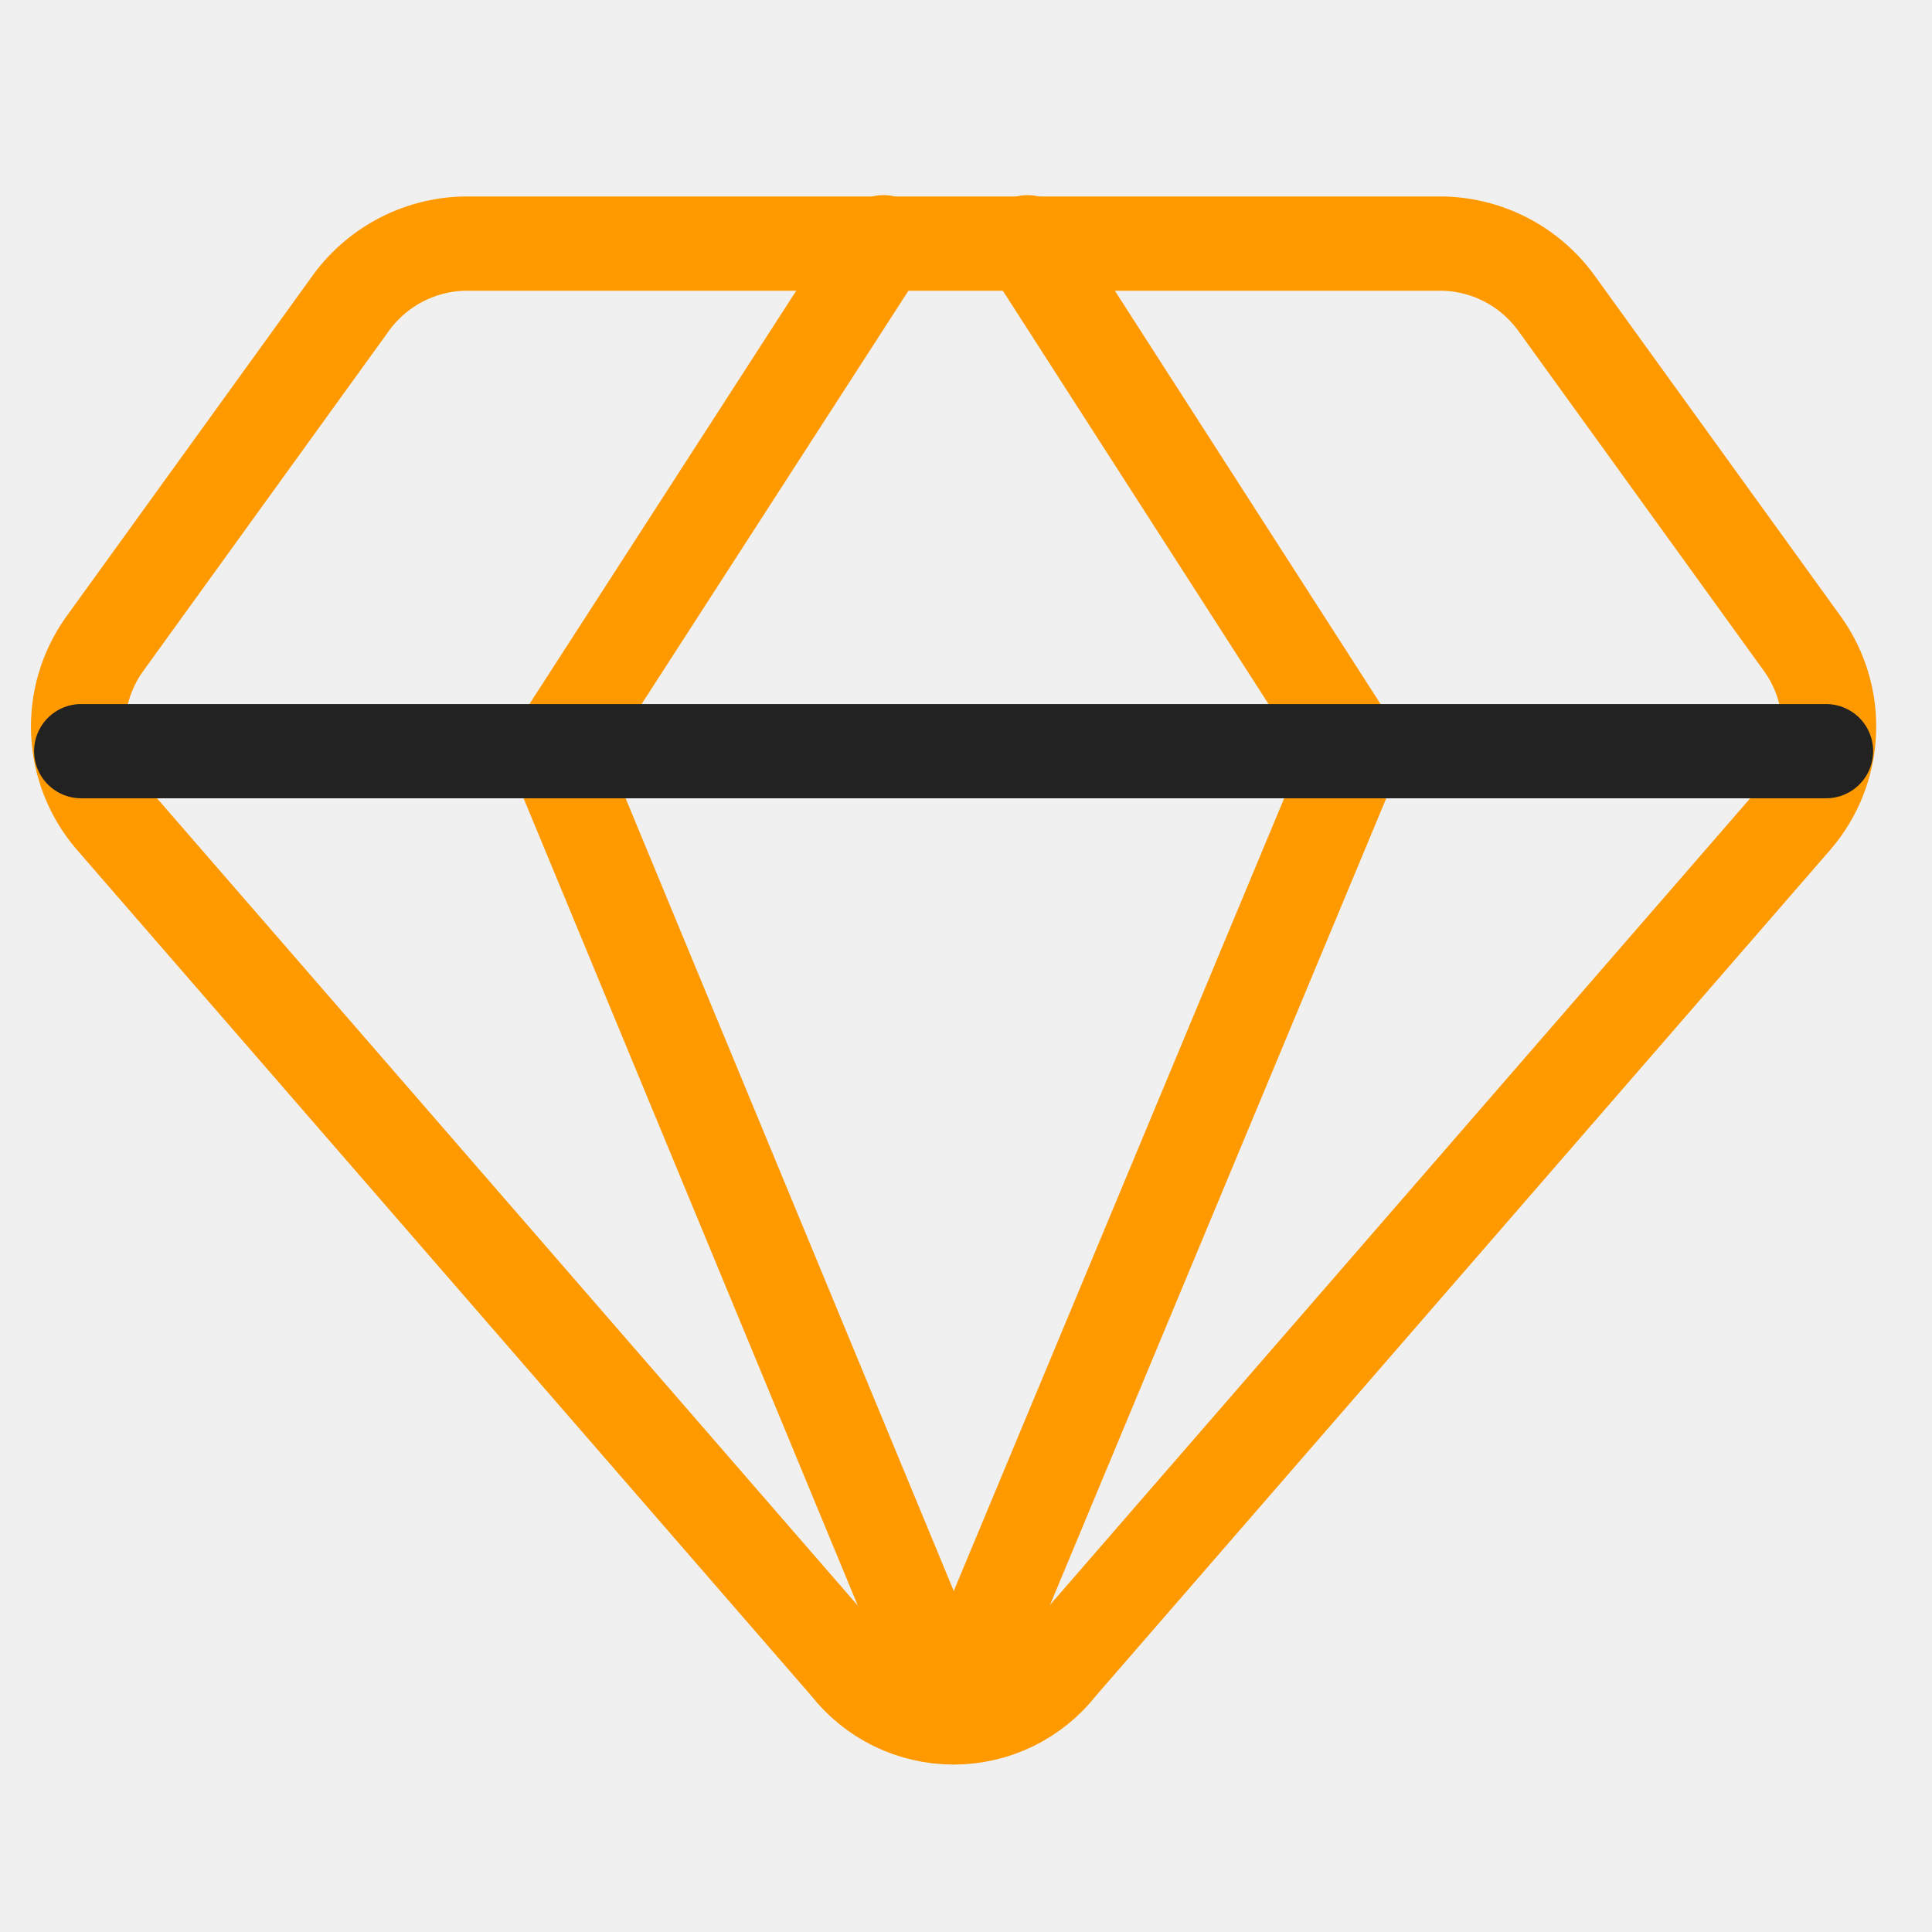
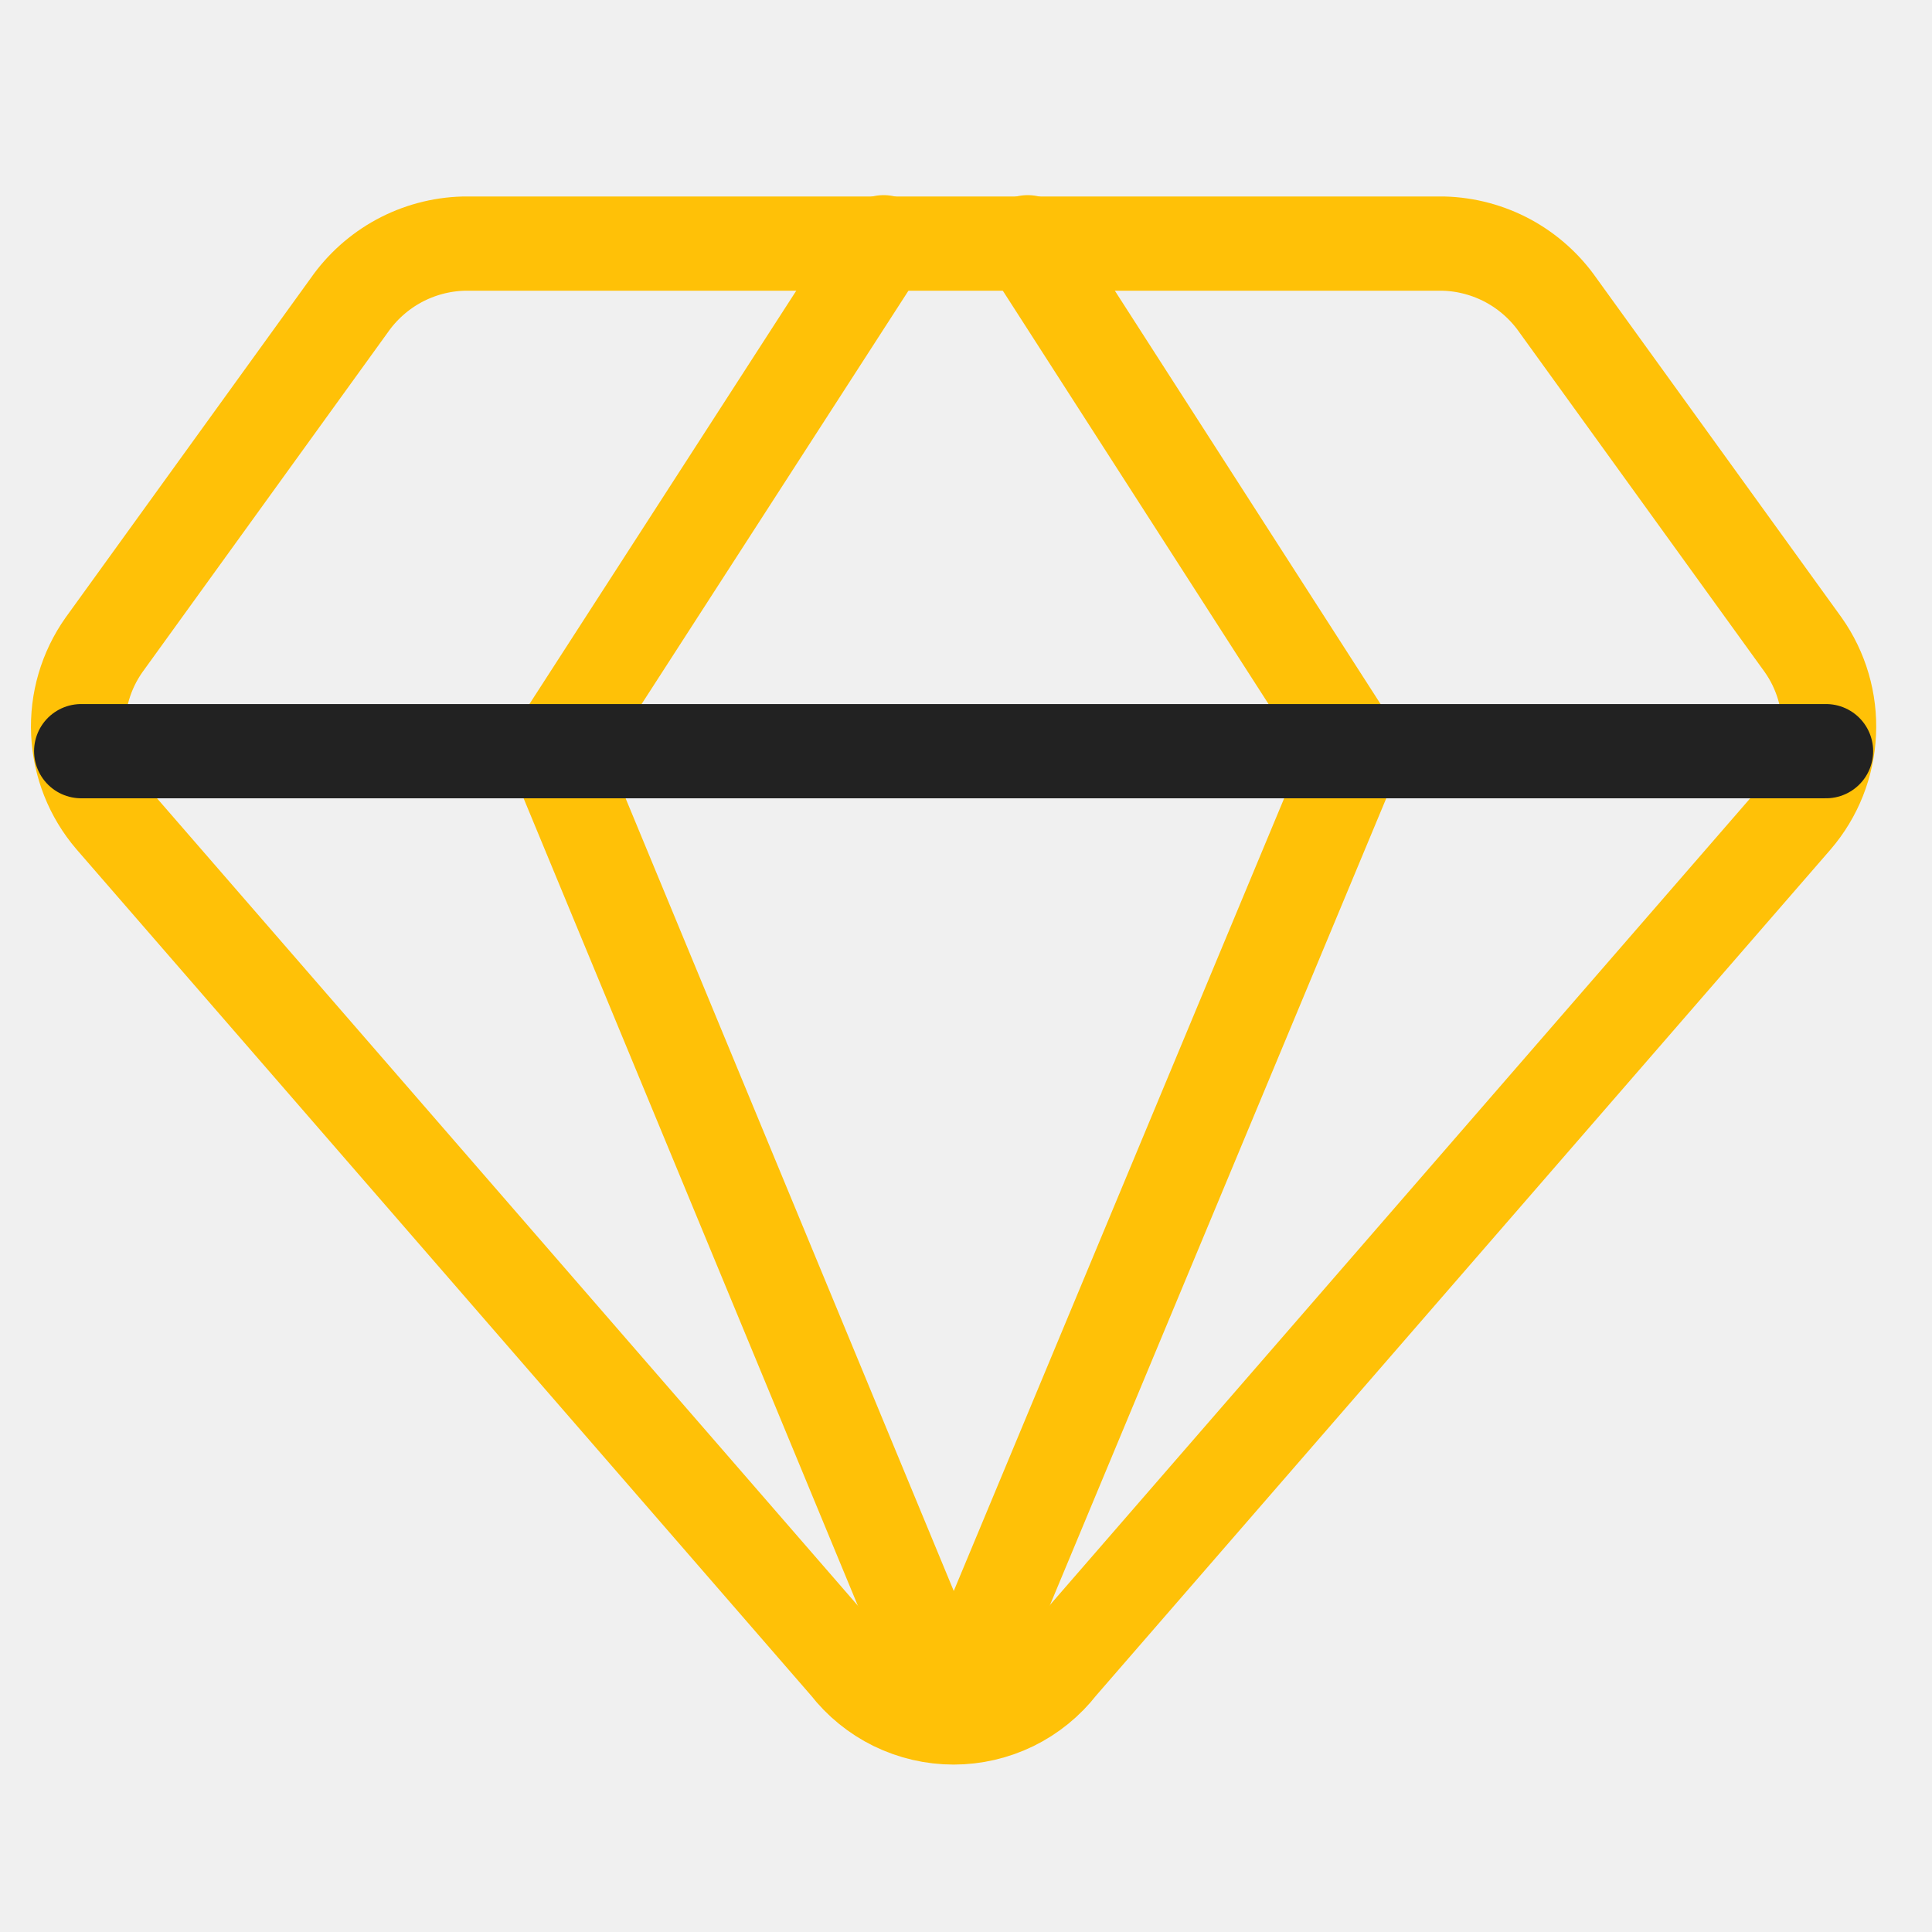
<svg xmlns="http://www.w3.org/2000/svg" width="41" height="41" viewBox="0 0 41 41" fill="none">
  <g clip-path="url(#clip0_124_9091)">
-     <path d="M30.637 5.17H9.837C9.357 5.183 8.888 5.309 8.466 5.537C8.044 5.766 7.682 6.09 7.408 6.484L2.208 13.684C1.822 14.23 1.629 14.889 1.66 15.556C1.692 16.224 1.945 16.863 2.38 17.37L17.98 35.341C18.247 35.685 18.589 35.964 18.98 36.156C19.372 36.347 19.801 36.447 20.237 36.447C20.672 36.447 21.102 36.347 21.494 36.156C21.885 35.964 22.227 35.685 22.494 35.341L38.094 17.37C38.529 16.863 38.782 16.224 38.813 15.556C38.844 14.889 38.652 14.23 38.266 13.684L33.066 6.484C32.792 6.09 32.43 5.766 32.008 5.537C31.586 5.309 31.116 5.183 30.637 5.17V5.17Z" stroke="#FF9900" stroke-width="2" stroke-linecap="round" stroke-linejoin="round" />
-     <path d="M18.752 5.141L11.78 15.941L20.237 36.37" stroke="#FF9900" stroke-width="2" stroke-linecap="round" stroke-linejoin="round" />
-     <path d="M21.809 5.141L28.752 15.941L20.237 36.37" stroke="#FF9900" stroke-width="2" stroke-linecap="round" stroke-linejoin="round" />
+     <path d="M30.637 5.17H9.837C9.357 5.183 8.888 5.309 8.466 5.537C8.044 5.766 7.682 6.09 7.408 6.484L2.208 13.684C1.822 14.23 1.629 14.889 1.66 15.556C1.692 16.224 1.945 16.863 2.38 17.37L17.98 35.341C18.247 35.685 18.589 35.964 18.98 36.156C19.372 36.347 19.801 36.447 20.237 36.447C20.672 36.447 21.102 36.347 21.494 36.156C21.885 35.964 22.227 35.685 22.494 35.341L38.094 17.37C38.529 16.863 38.782 16.224 38.813 15.556C38.844 14.889 38.652 14.23 38.266 13.684L33.066 6.484C32.792 6.09 32.43 5.766 32.008 5.537C31.586 5.309 31.116 5.183 30.637 5.17V5.17Z" stroke="#FFC107" stroke-width="2" stroke-linecap="round" stroke-linejoin="round" />
+     <path d="M18.752 5.141L11.78 15.941L20.237 36.37" stroke="#FFC107" stroke-width="2" stroke-linecap="round" stroke-linejoin="round" />
+     <path d="M21.809 5.141L28.752 15.941L20.237 36.37" stroke="#FFC107" stroke-width="2" stroke-linecap="round" stroke-linejoin="round" />
    <path d="M1.723 15.941H38.751" stroke="#222222" stroke-width="2" stroke-linecap="round" stroke-linejoin="round" />
  </g>
  <defs>
    <clipPath id="clip0_124_9091">
      <rect width="40" height="40" fill="white" transform="translate(0.237305 0.769531)" />
    </clipPath>
  </defs>
</svg>
